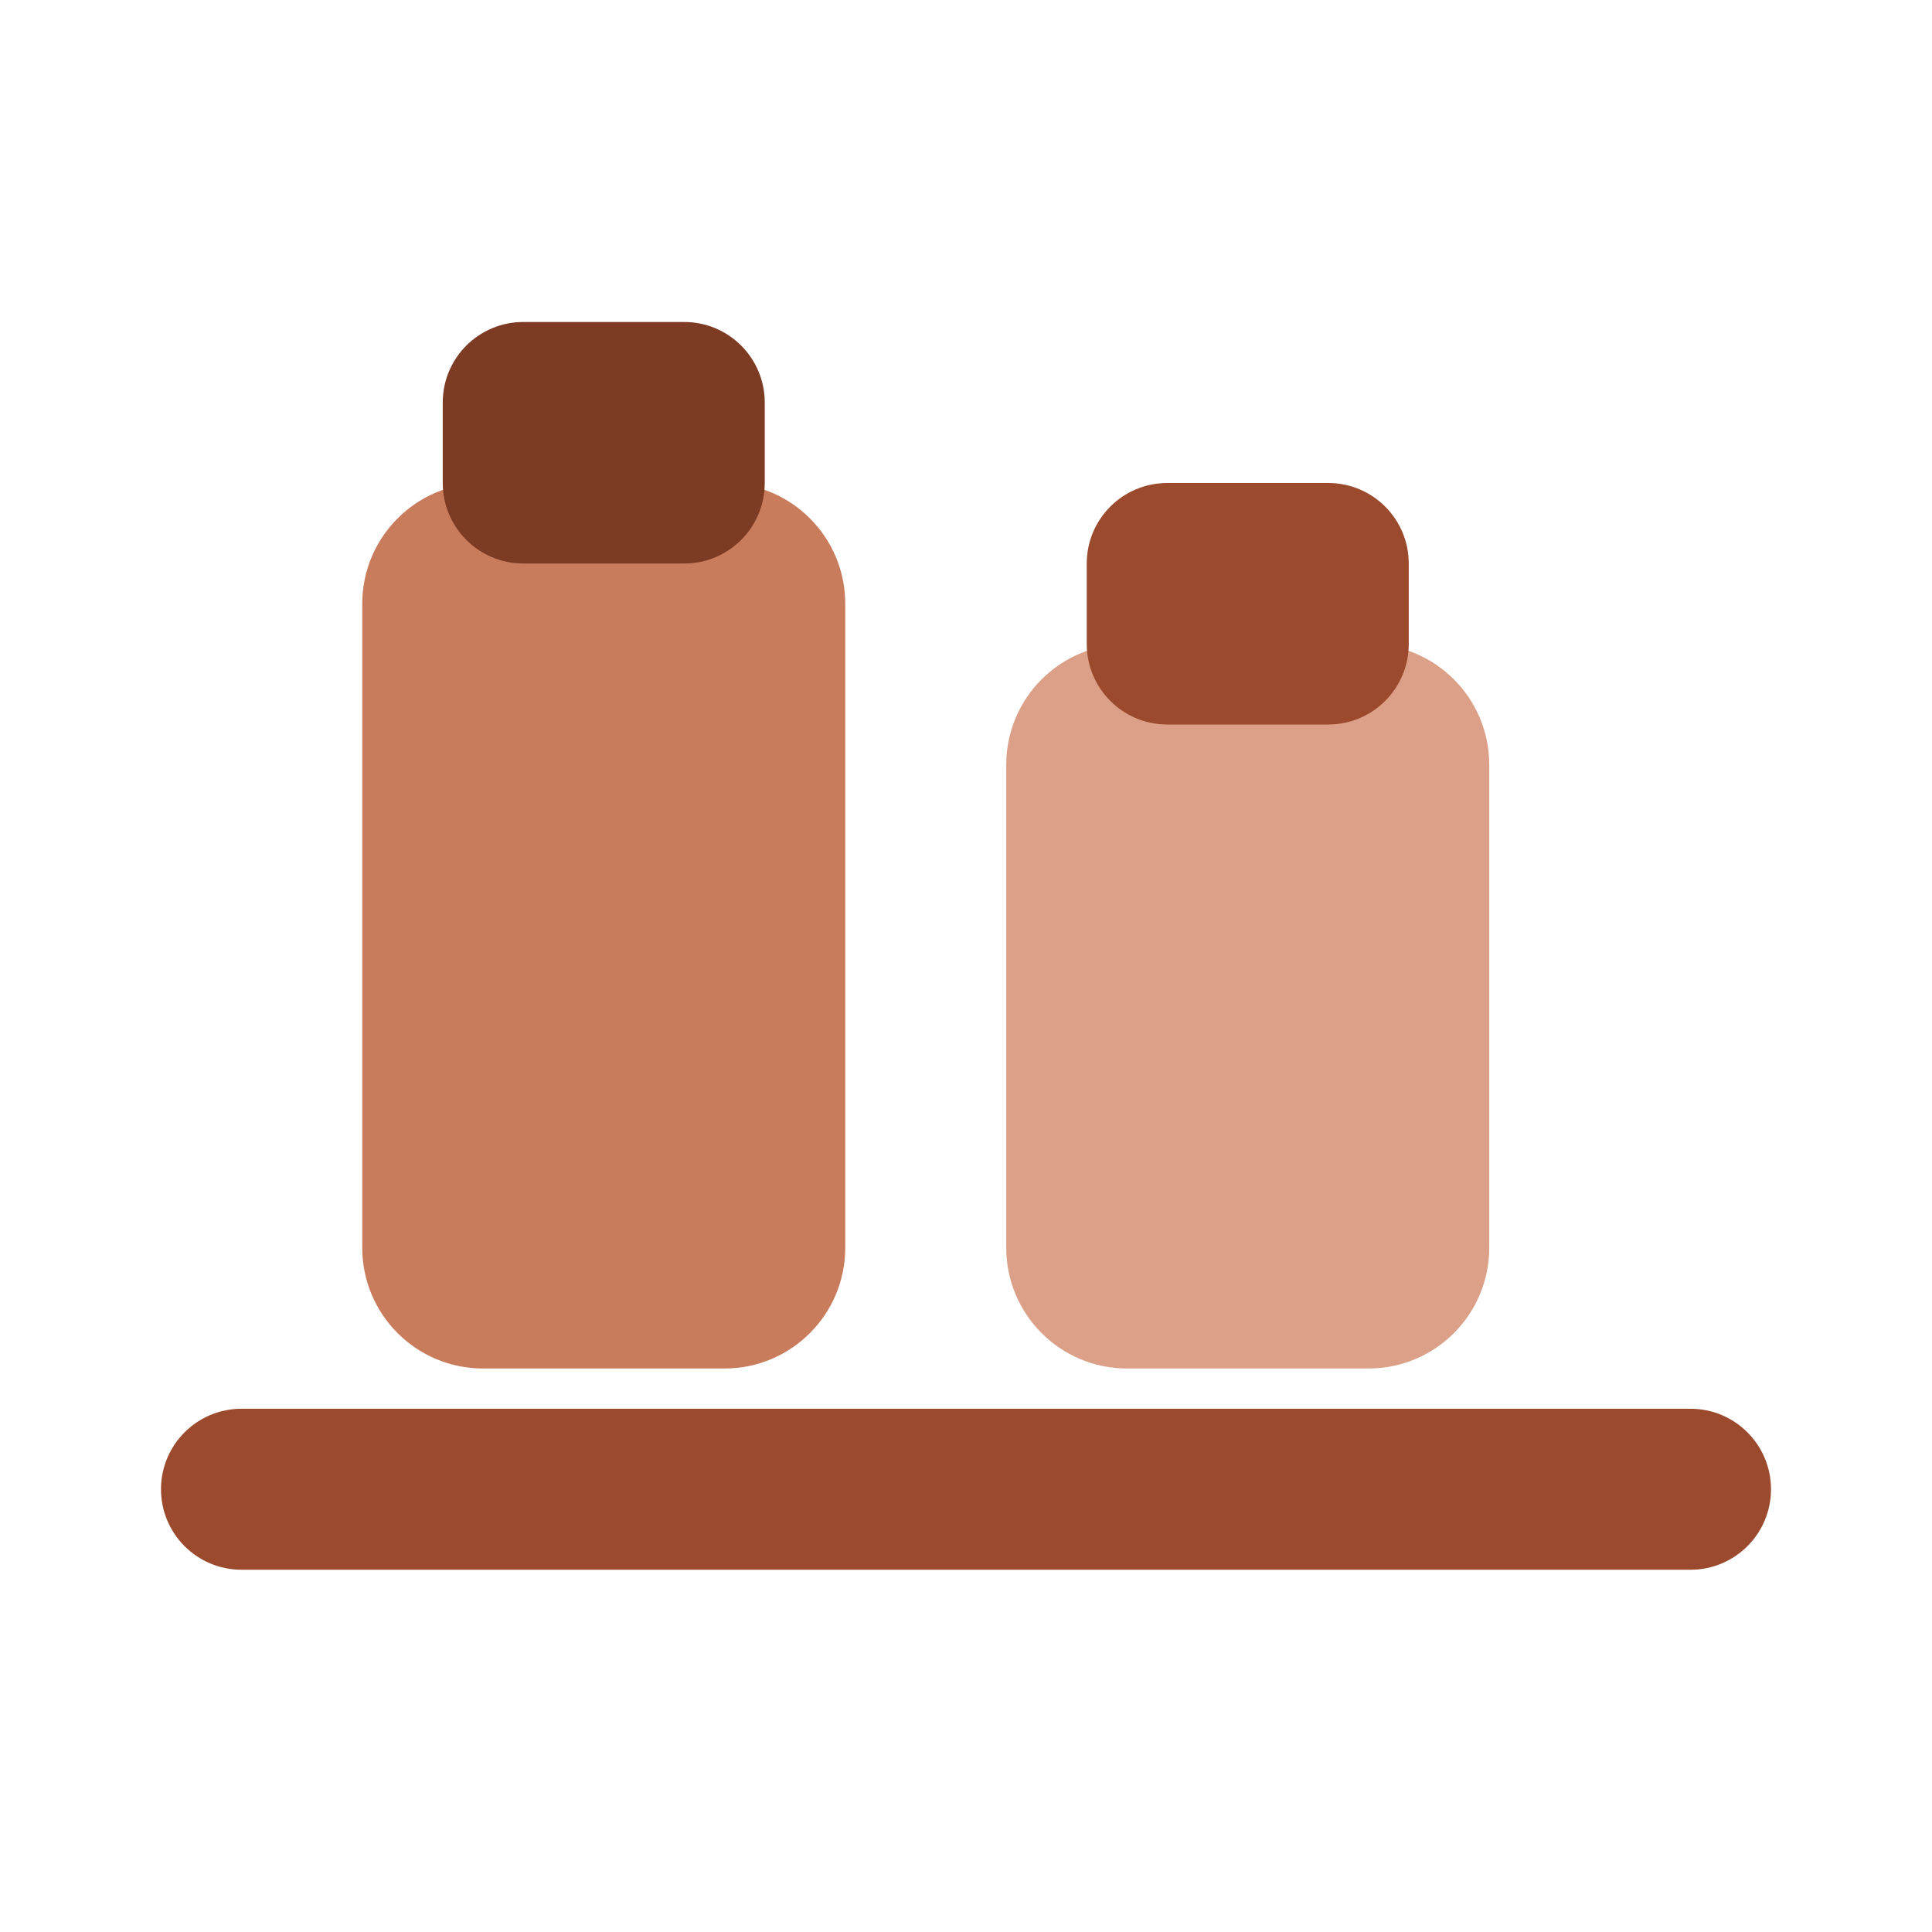
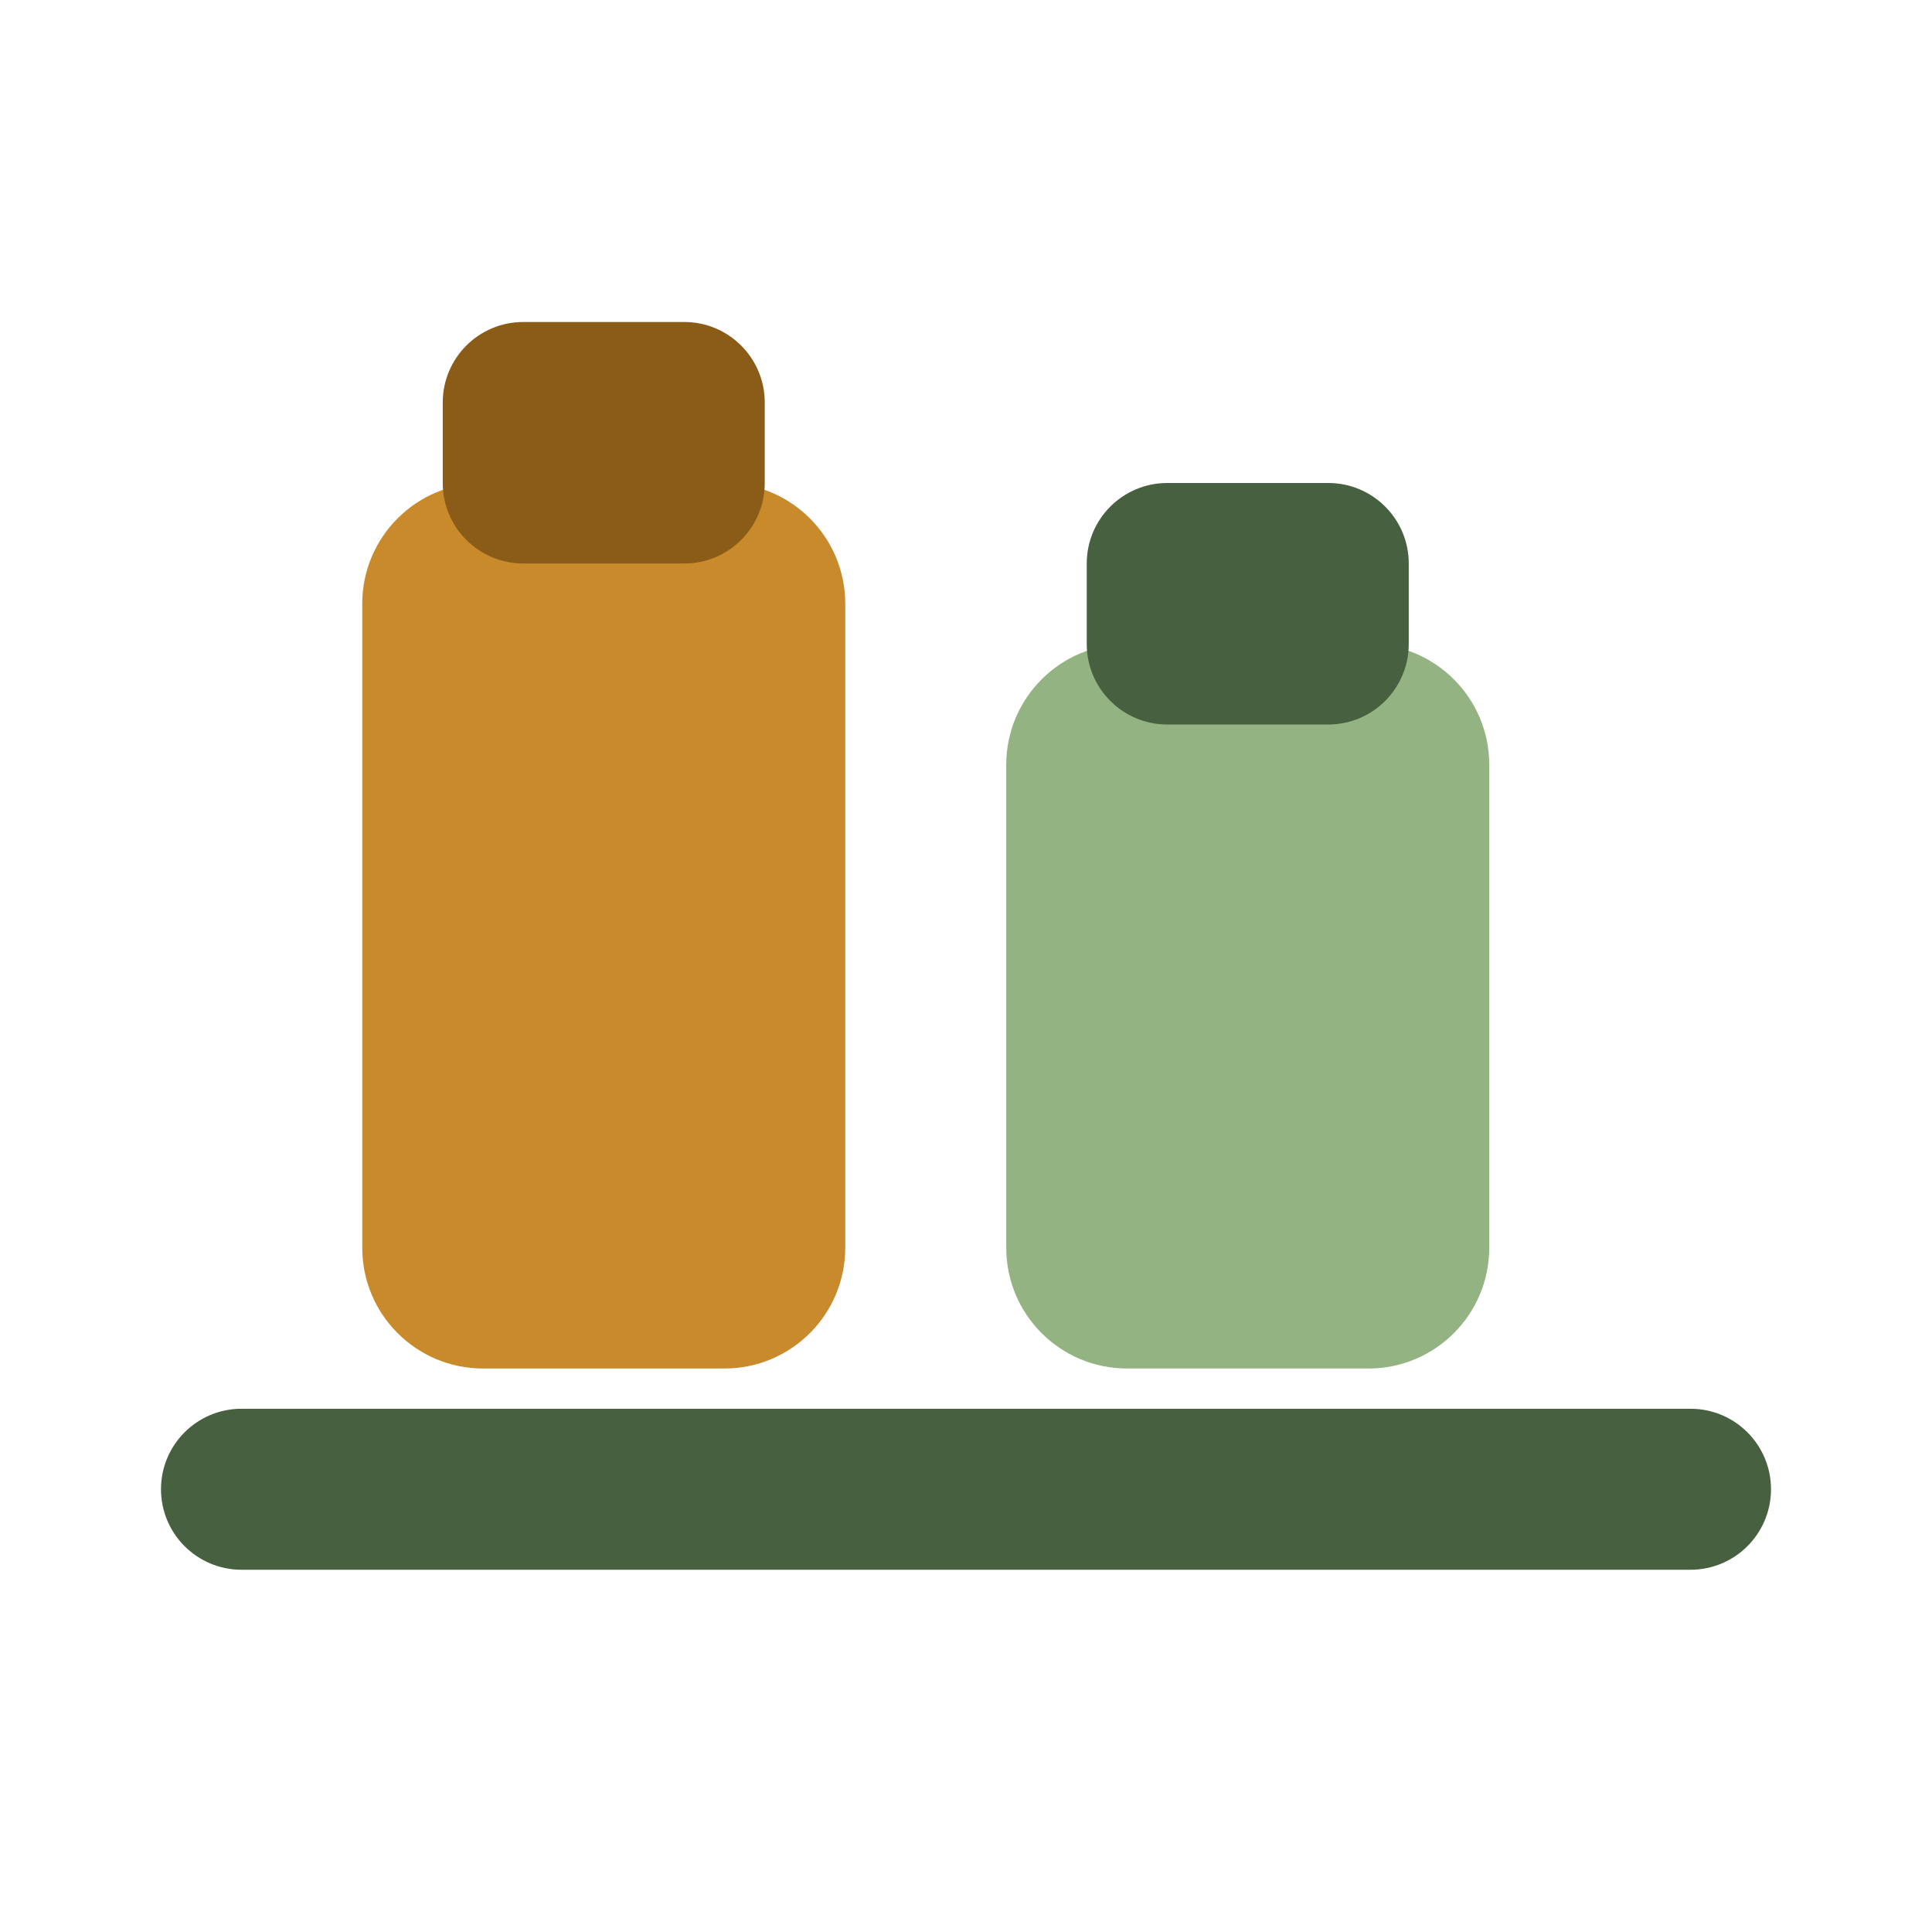
<svg xmlns="http://www.w3.org/2000/svg" width="48" height="48" viewBox="0 0 48 48" fill="none">
-   <rect x="9" y="12" width="12" height="22" rx="3" fill="#c97c5c" />
-   <rect x="11" y="8" width="8" height="6" rx="2" fill="#7d3b24" />
-   <rect x="25" y="16" width="12" height="18" rx="3" fill="#dba087" />
-   <rect x="27" y="12" width="8" height="6" rx="2" fill="#9c4a2d" />
-   <rect x="4" y="35" width="40" height="4" rx="2" fill="#9c4a2d" />
+   <rect x="9" y="12" width="12" height="22" rx="3" fill="#c98a2c" />
+   <rect x="11" y="8" width="8" height="6" rx="2" fill="#8a5c17" />
+   <rect x="25" y="16" width="12" height="18" rx="3" fill="#93b382" />
+   <rect x="27" y="12" width="8" height="6" rx="2" fill="#47603f" />
+   <rect x="4" y="35" width="40" height="4" rx="2" fill="#47603f" />
</svg>
